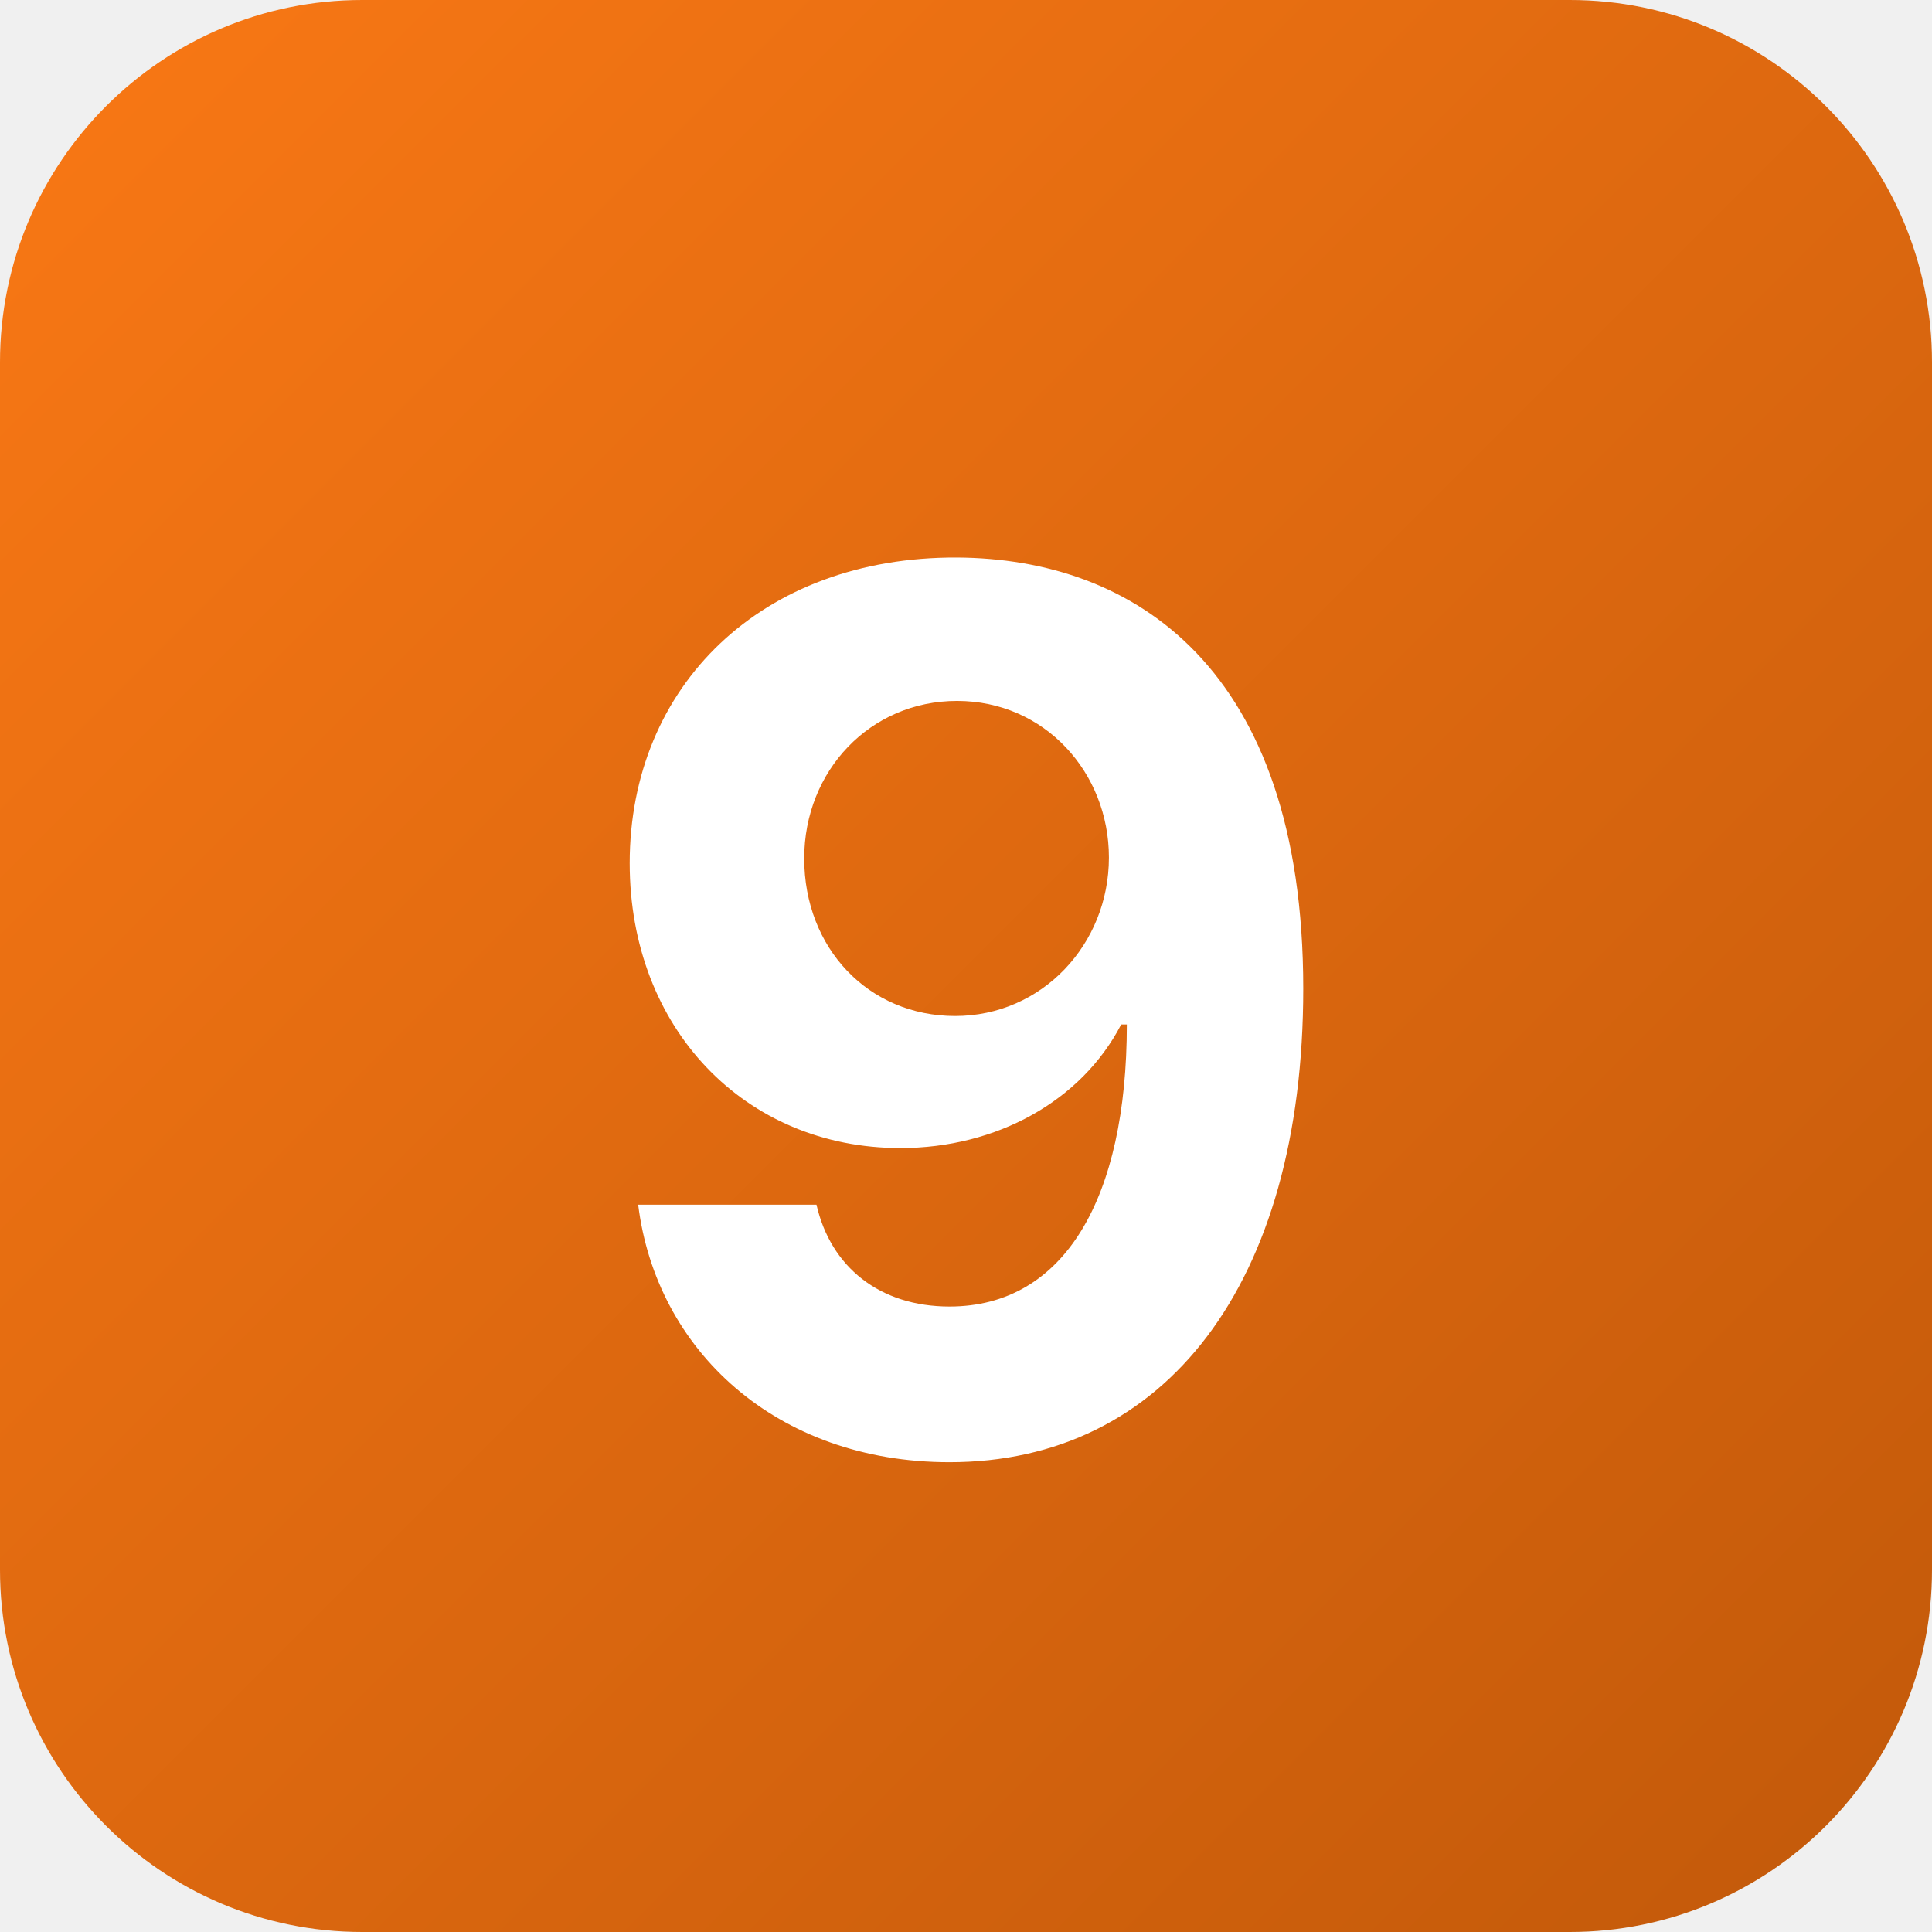
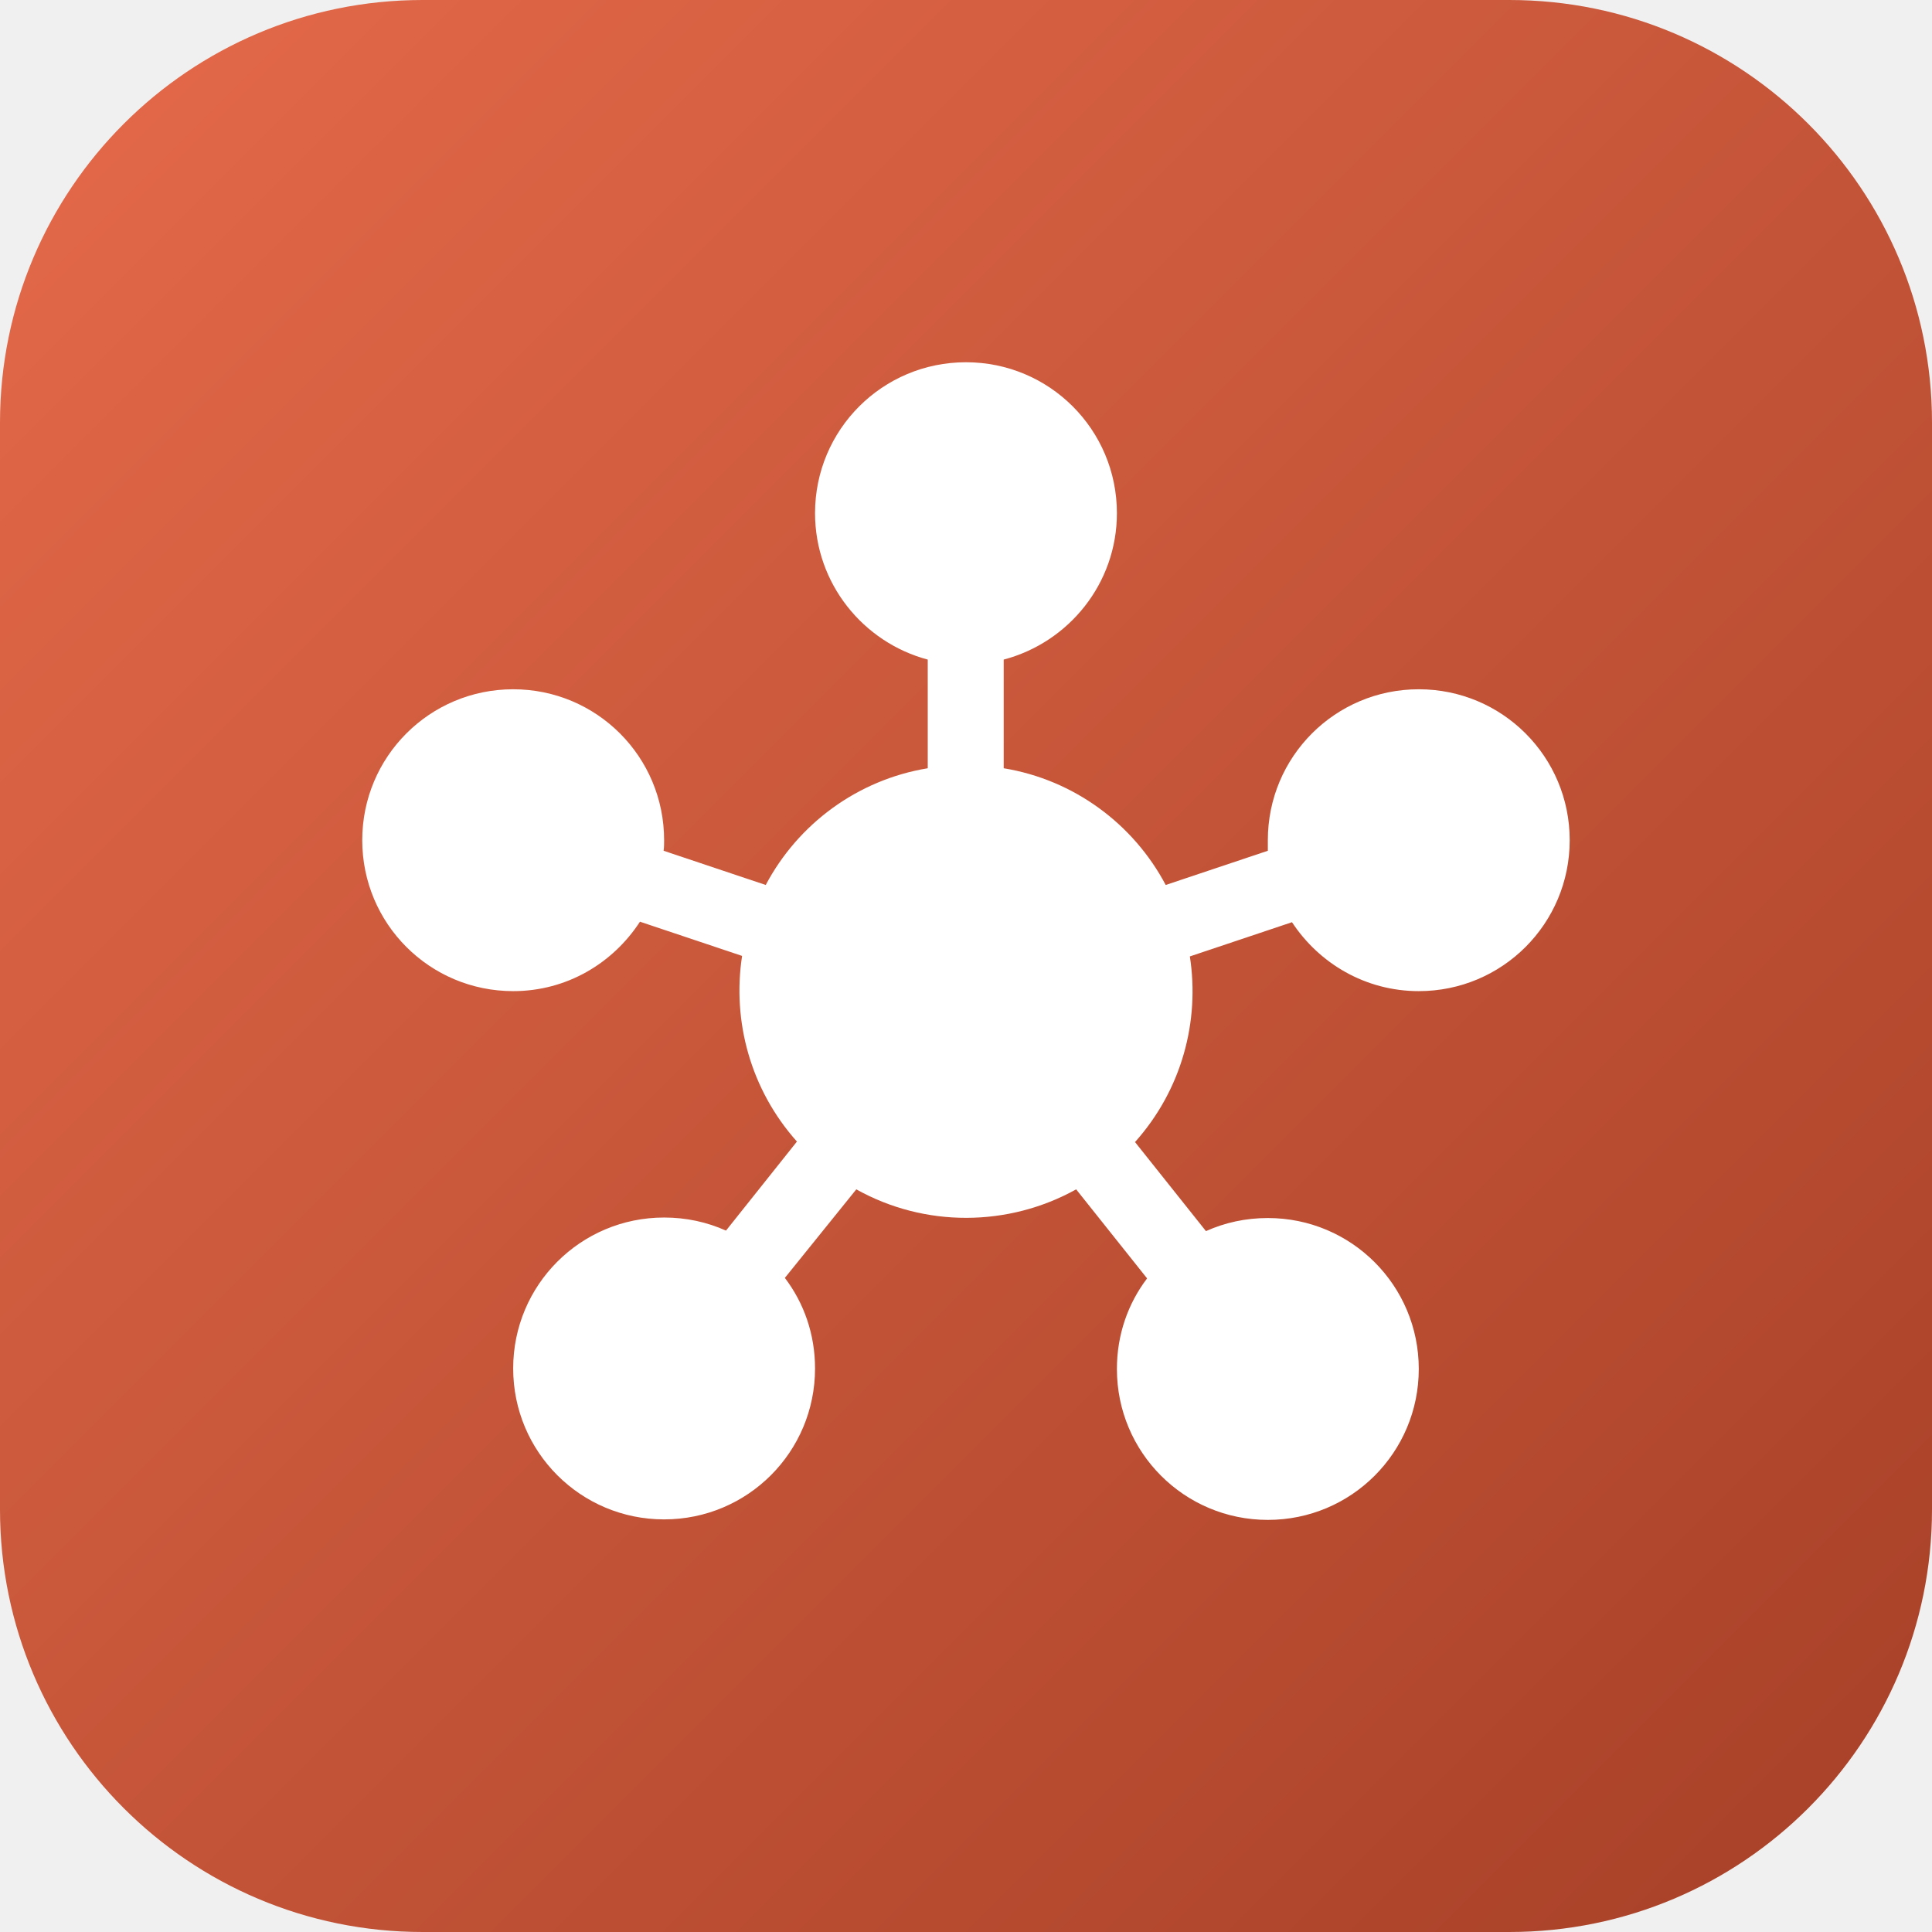
<svg xmlns="http://www.w3.org/2000/svg" width="32" height="32" viewBox="0 0 32 32" fill="none">
-   <rect width="32" height="32" rx="6" fill="url(#gradient)" />
-   <text x="16" y="24" font-family="system-ui, -apple-system, sans-serif" font-size="20" font-weight="700" fill="white" text-anchor="middle">9</text>
+   <rect width="32" height="32" rx="7" fill="url(#gradient)" />
+   <path transform="translate(6 6) scale(0.8333)" fill="white" d="M8.4 18.2c.38.5.6 1.12.6 1.8 0 1.66-1.34 3-3 3s-3-1.34-3-3 1.34-3 3-3c.44 0 .85.09 1.23.26l1.41-1.77c-.92-1.03-1.29-2.39-1.09-3.69l-2.03-.68c-.54.83-1.46 1.38-2.52 1.38-1.66 0-3-1.34-3-3s1.34-3 3-3 3 1.34 3 3c0 .07 0 .14-.01.21l2.03.68c.64-1.21 1.82-2.09 3.22-2.32V5.91C9.96 5.57 9 4.4 9 3c0-1.66 1.34-3 3-3s3 1.34 3 3c0 1.4-.96 2.57-2.25 2.91v2.16c1.4.23 2.58 1.11 3.22 2.32l2.03-.68V9.5c0-1.66 1.34-3 3-3s3 1.34 3 3-1.34 3-3 3c-1.06 0-1.98-.55-2.52-1.37l-2.03.68c.2 1.29-.16 2.65-1.09 3.69l1.41 1.77c.38-.17.79-.26 1.23-.26 1.66 0 3 1.34 3 3s-1.34 3-3 3-3-1.34-3-3c0-.68.22-1.3.6-1.8l-1.41-1.77c-1.35.75-3.01.76-4.37 0L8.4 18.2z" />
  <defs>
    <linearGradient id="gradient" x1="0" y1="0" x2="32" y2="32" gradientUnits="userSpaceOnUse">
-       <stop stop-color="#f97815" />
-       <stop offset="1" stop-color="#c2590a" />
+       <stop stop-color="#E56A4A" />
+       <stop offset="1" stop-color="#a64027" />
    </linearGradient>
  </defs>
</svg>
